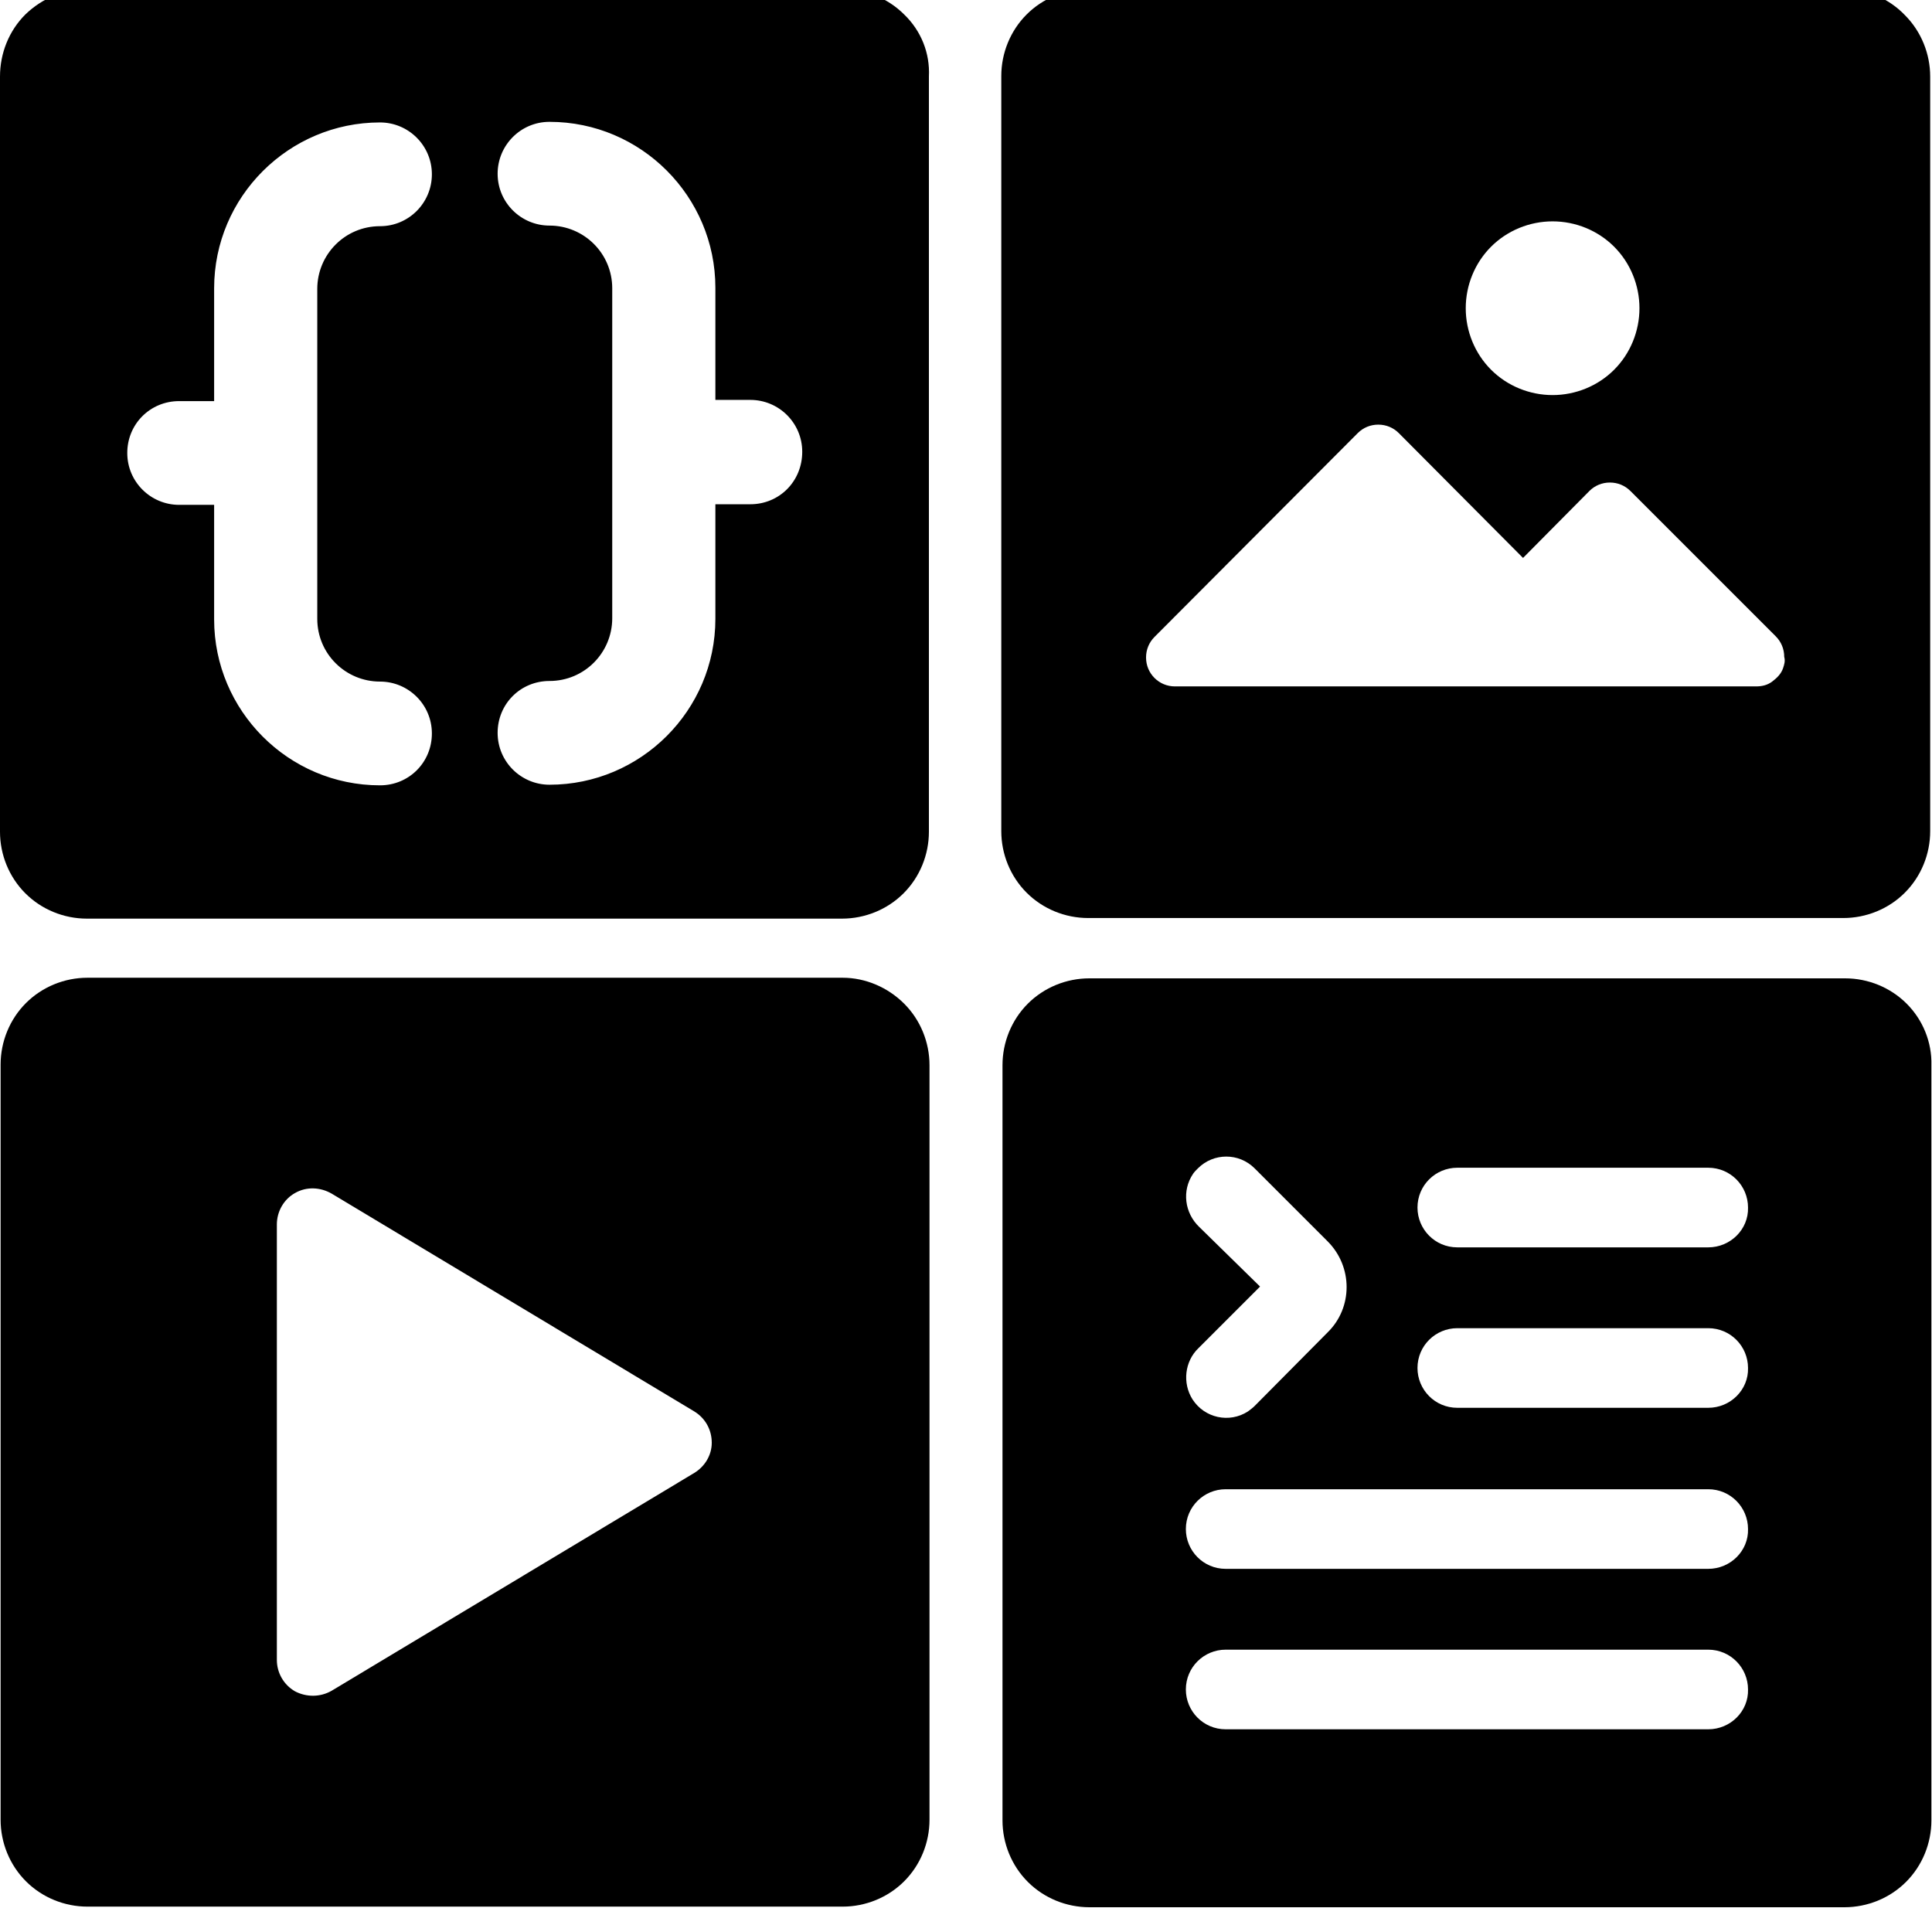
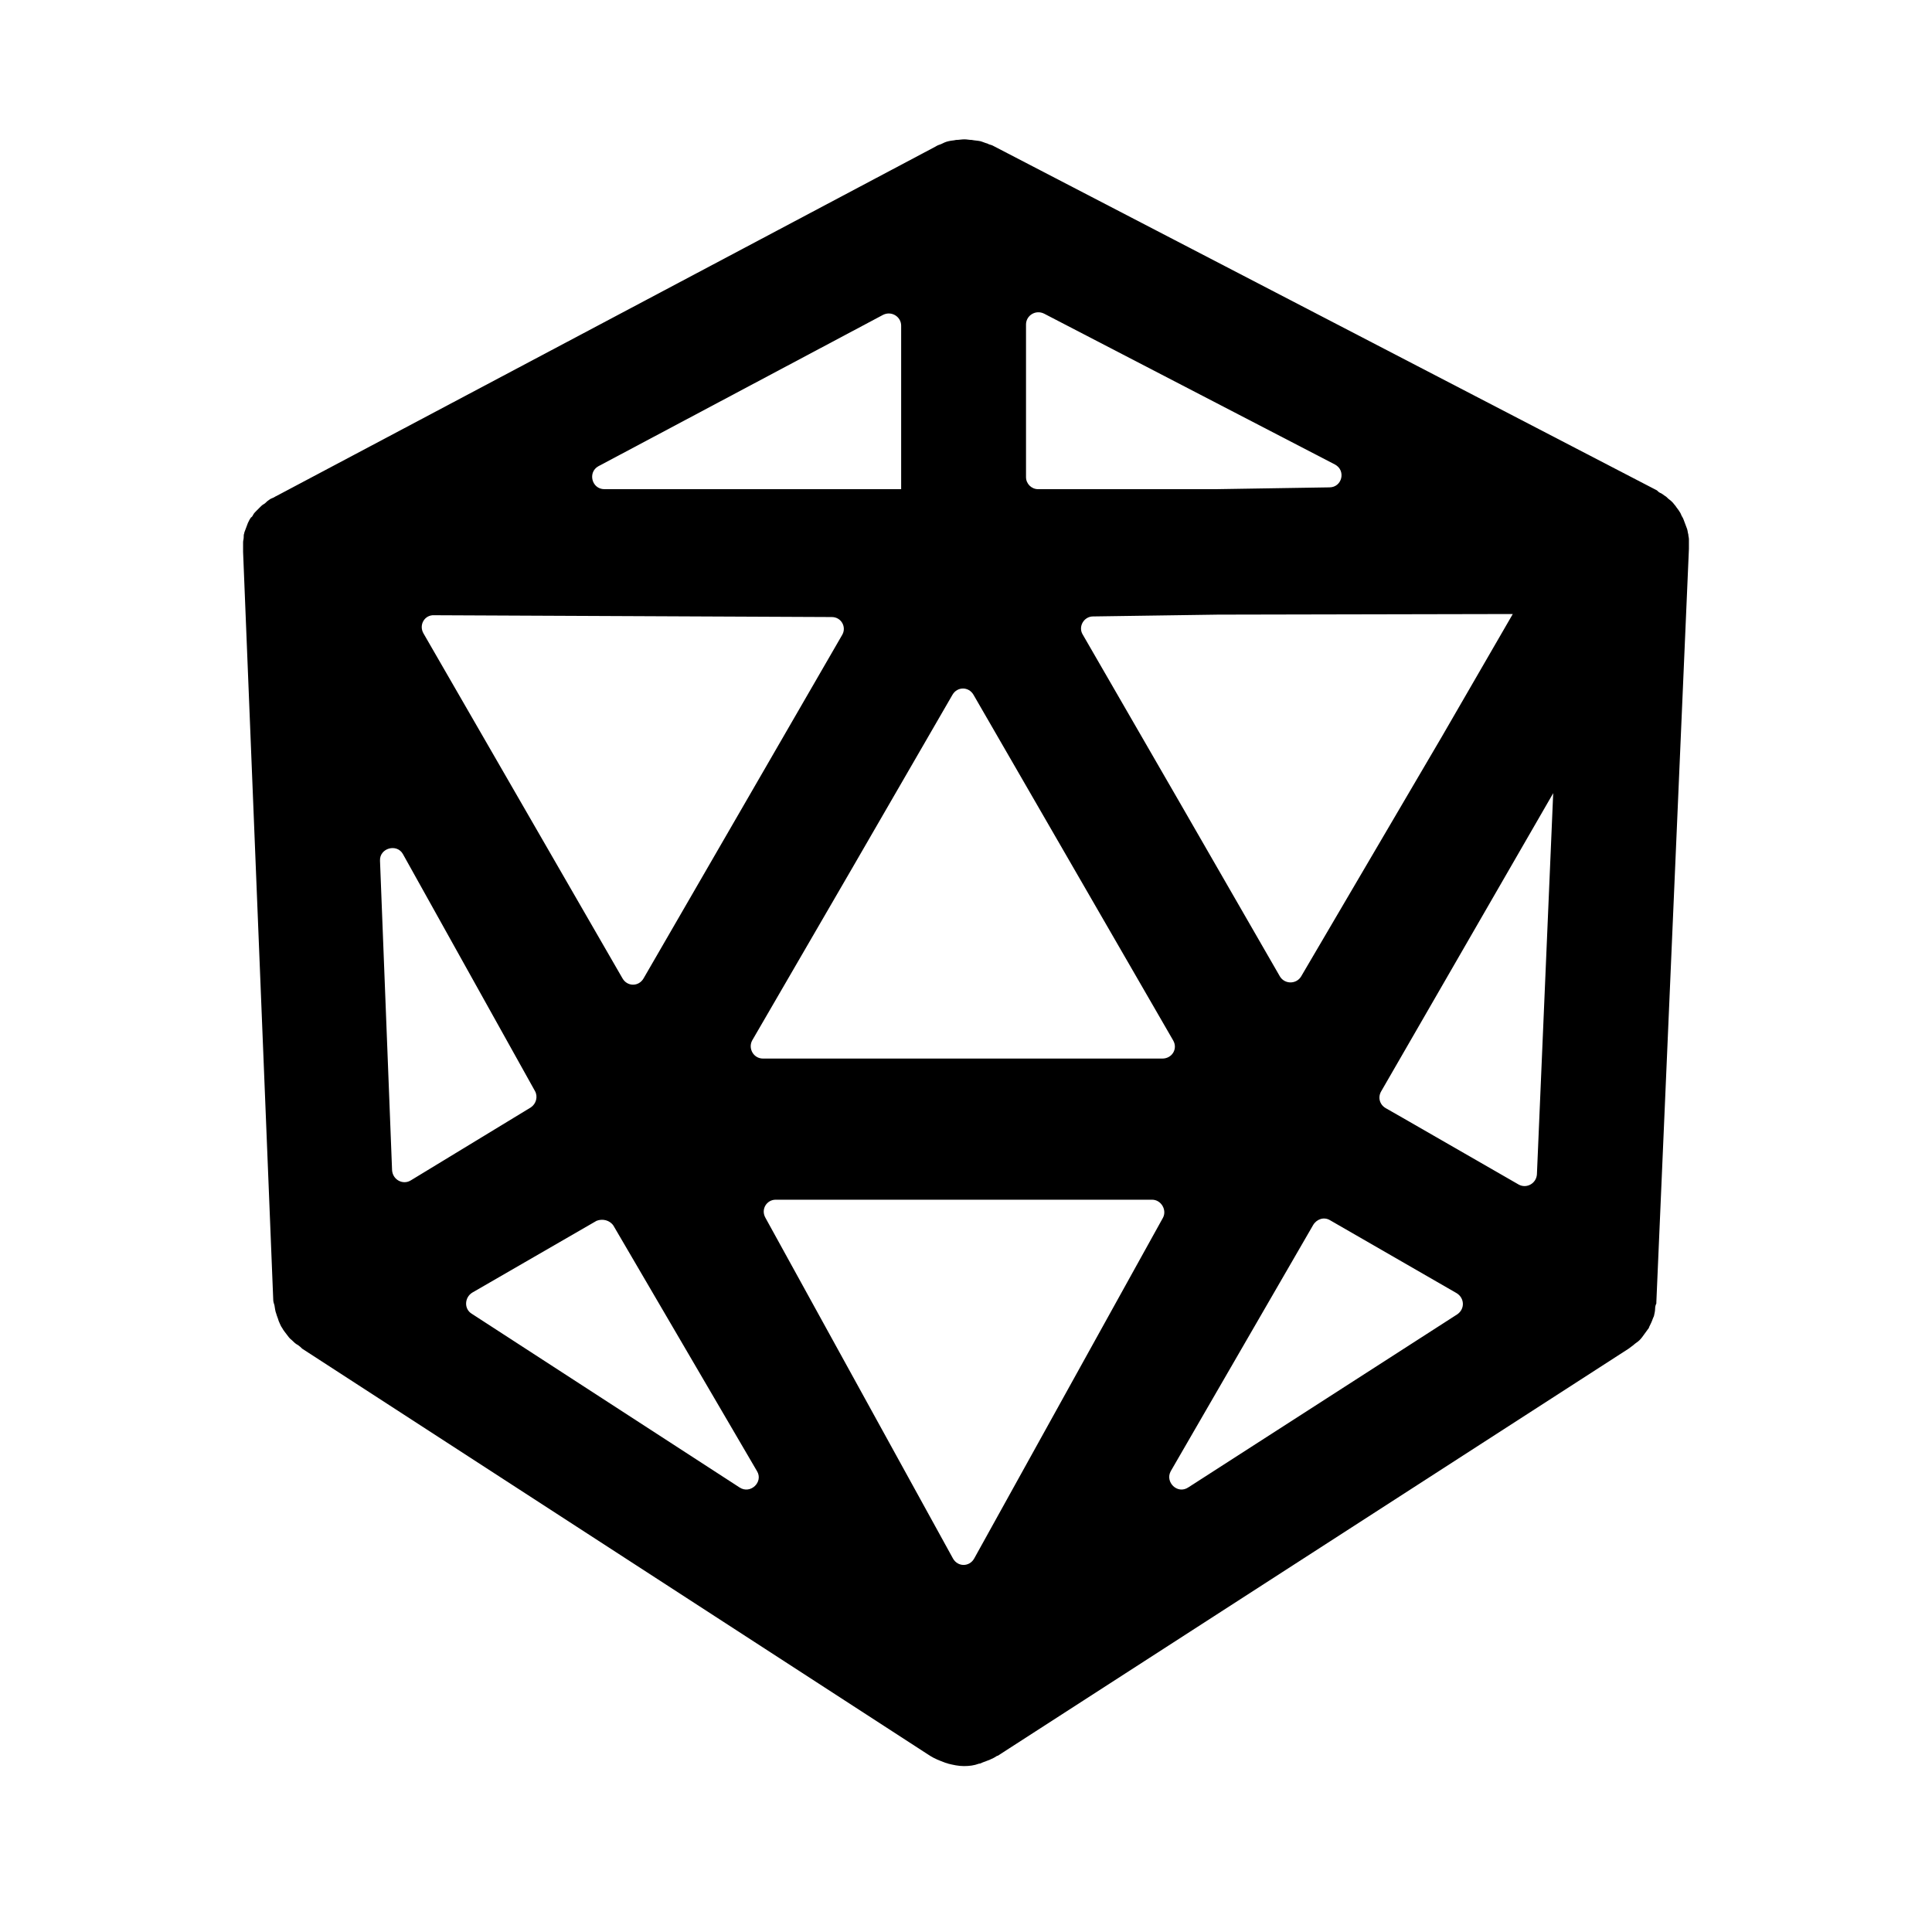
<svg xmlns="http://www.w3.org/2000/svg" version="1.1" id="Layer_1" x="0px" y="0px" viewBox="0 0 320.3 316.3" style="enable-background:new 0 0 320.3 316.3;" xml:space="preserve">
-   <path d="M149.9,2.4c-2.7-2.7-6.4-4.2-10.2-4.2H14.5C10.6-1.8,7-0.3,4.2,2.4C1.5,5.1,0,8.8,0,12.7v125.2c0,3.8,1.5,7.5,4.2,10.2  c2.7,2.7,6.4,4.2,10.2,4.2h125.2c3.8,0,7.5-1.5,10.2-4.2c2.7-2.7,4.2-6.4,4.2-10.2V12.7C154.2,8.8,152.7,5.1,149.9,2.4z M63,113  c4.7,0,8.6,3.8,8.6,8.6s-3.8,8.6-8.6,8.6c-15.2,0-27.5-12.4-27.5-27.5v-19h-5.8c-4.7,0-8.6-3.8-8.6-8.6s3.8-8.6,8.6-8.6h5.8V47.8  c0-15.2,12.4-27.5,27.5-27.5c4.7,0,8.6,3.8,8.6,8.6c0,4.7-3.8,8.6-8.6,8.6c-5.8,0-10.4,4.7-10.4,10.4v54.7  C52.6,108.4,57.3,113,63,113z M124.4,83.6h-5.8v19c0,15.2-12.4,27.5-27.5,27.5c-4.7,0-8.6-3.8-8.6-8.6s3.8-8.6,8.6-8.6  c5.8,0,10.4-4.7,10.4-10.4V47.8c0-5.8-4.7-10.4-10.4-10.4c-4.7,0-8.6-3.8-8.6-8.6c0-4.7,3.8-8.6,8.6-8.6c15.2,0,27.5,12.4,27.5,27.5  v18.6h5.8c4.7,0,8.6,3.8,8.6,8.6C133,79.8,129.2,83.6,124.4,83.6z" />
-   <path d="M316.1,166.4c-2.7-2.7-6.4-4.2-10.2-4.2H180.6c-3.8,0-7.5,1.5-10.2,4.2c-2.7,2.7-4.2,6.4-4.2,10.2v125.2  c0,3.8,1.5,7.5,4.2,10.2c2.7,2.7,6.4,4.2,10.2,4.2h125.2c3.8,0,7.5-1.5,10.2-4.2c2.7-2.7,4.2-6.4,4.2-10.2V176.6  C320.3,172.8,318.8,169.1,316.1,166.4z M198.8,203.4c-2.4-2.3-2.9-6-1-8.8c0.2-0.3,0.5-0.6,0.8-0.9c2.6-2.6,6.8-2.6,9.4,0l12.1,12.1  c4.2,4.2,4.2,11,0,15.1L208,233.1c-0.3,0.3-0.7,0.6-1.1,0.9c-3.1,2-7.2,1.1-9.2-2c-1.7-2.7-1.3-6.3,1-8.5l10.2-10.2L198.8,203.4z   M283.2,286.7h-80c-3.7,0-6.6-3-6.6-6.6c0-3.7,3-6.6,6.6-6.6h80c3.7,0,6.6,3,6.6,6.6C289.9,283.7,286.9,286.7,283.2,286.7z   M283.2,260.1h-80c-3.7,0-6.6-3-6.6-6.6c0-3.7,3-6.6,6.6-6.6h80c3.7,0,6.6,3,6.6,6.6C289.9,257.1,286.9,260.1,283.2,260.1z   M283.2,233.4h-41.6c-3.7,0-6.6-3-6.6-6.6c0-3.7,3-6.6,6.6-6.6h41.6c3.7,0,6.6,3,6.6,6.6C289.9,230.4,286.9,233.4,283.2,233.4z   M283.2,206.8h-41.6c-3.7,0-6.6-3-6.6-6.6c0-3.7,3-6.6,6.6-6.6h41.6c3.7,0,6.6,3,6.6,6.6C289.9,203.8,286.9,206.8,283.2,206.8z" />
-   <path d="M139.7,162.1H14.5c-3.8,0-7.5,1.5-10.2,4.2c-2.7,2.7-4.2,6.4-4.2,10.2v125.2c0,3.8,1.5,7.5,4.2,10.2  c2.7,2.7,6.4,4.2,10.2,4.2h125.2c3.8,0,7.5-1.5,10.2-4.2c2.7-2.7,4.2-6.4,4.2-10.2V176.6c0-3.8-1.5-7.5-4.2-10.2  C147.2,163.7,143.5,162.1,139.7,162.1z M115.1,244.2L55,280.3c-1.9,1.1-4.2,1.1-6.1,0.1c-1.9-1.1-3-3.1-3-5.2V203  c0-2.2,1.2-4.2,3-5.2c1.9-1.1,4.2-1,6.1,0.1l60.1,36.1c1.8,1.1,2.9,3,2.9,5.2C118,241.2,116.9,243.1,115.1,244.2z" />
-   <path d="M305.6-1.8H180.4c-3.8,0-7.5,1.5-10.2,4.2s-4.2,6.4-4.2,10.2v125.2c0,3.8,1.5,7.5,4.2,10.2c2.7,2.7,6.4,4.2,10.2,4.2h125.2  c3.8,0,7.5-1.5,10.2-4.2c2.7-2.7,4.2-6.4,4.2-10.2V12.7c0-3.8-1.5-7.5-4.2-10.2C313.1-0.3,309.5-1.8,305.6-1.8z M257.4,36.7  c3.8,0,7.5,1.5,10.2,4.2c2.7,2.7,4.2,6.4,4.2,10.2s-1.5,7.5-4.2,10.2c-2.7,2.7-6.4,4.2-10.2,4.2c-3.8,0-7.5-1.5-10.2-4.2  c-2.7-2.7-4.2-6.4-4.2-10.2s1.5-7.5,4.2-10.2C249.9,38.2,253.6,36.7,257.4,36.7z M295.6,110.8c-0.3,0.9-1,1.6-1.8,2.2  s-1.7,0.8-2.7,0.8h-96.3c-1.3,0-2.5-0.5-3.4-1.4c-0.9-0.9-1.4-2.1-1.4-3.4s0.5-2.5,1.4-3.4l33.7-33.8c0.9-0.9,2.1-1.4,3.4-1.4  s2.5,0.5,3.4,1.4l20.6,20.7l11-11.1c0.9-0.9,2.1-1.4,3.4-1.4c1.3,0,2.5,0.5,3.4,1.4l24.1,24.1c0.9,0.9,1.4,2.1,1.4,3.4  C296,109.6,295.8,110.2,295.6,110.8L295.6,110.8z" />
+   <path d="M273.7,219.4c0.2-0.4,0.3-0.8,0.5-1.2c0.1-0.4,0.2-0.9,0.2-1.3c0-0.3,0.1-0.6,0.2-0.8c0-0.1,0-0.2,0-0.2L280,91  c0-0.2,0-0.4,0-0.6c0-0.3,0-0.7,0-1c0-0.3-0.1-0.5-0.1-0.8c-0.1-0.3-0.1-0.6-0.2-0.9c-0.1-0.3-0.2-0.5-0.3-0.8  c-0.1-0.3-0.2-0.5-0.3-0.8c-0.1-0.3-0.3-0.5-0.4-0.8c-0.1-0.3-0.3-0.5-0.4-0.7c-0.2-0.3-0.4-0.5-0.5-0.7c-0.2-0.2-0.3-0.4-0.5-0.6  c-0.2-0.2-0.4-0.4-0.7-0.6c-0.2-0.2-0.4-0.4-0.6-0.5c-0.3-0.2-0.5-0.4-0.8-0.5c-0.2-0.1-0.4-0.3-0.5-0.4l-110-57.1  c-0.3-0.2-0.7-0.2-1-0.4c-0.4-0.1-0.8-0.3-1.2-0.4c-0.5-0.1-0.9-0.1-1.4-0.2c-0.4,0-0.8-0.1-1.2-0.1c-0.5,0-0.9,0.1-1.4,0.1  c-0.4,0.1-0.8,0.1-1.2,0.2c-0.5,0.1-0.9,0.3-1.3,0.5c-0.3,0.1-0.6,0.2-0.9,0.4L45.7,82.3c-0.1,0-0.1,0.1-0.2,0.1  c-0.1,0.1-0.2,0.1-0.4,0.2c-0.3,0.1-0.5,0.3-0.8,0.5c-0.2,0.2-0.4,0.4-0.6,0.5c-0.2,0.1-0.4,0.3-0.5,0.4l0,0c0,0-0.1,0.1-0.1,0.1  c-0.2,0.2-0.4,0.4-0.6,0.6s-0.4,0.4-0.5,0.6c-0.1,0.2-0.2,0.4-0.4,0.5c0,0.1-0.1,0.1-0.1,0.1c0,0.1,0,0.1-0.1,0.2  c-0.1,0.2-0.2,0.4-0.3,0.6c-0.1,0.3-0.2,0.5-0.3,0.8c-0.1,0.3-0.2,0.5-0.3,0.8c0,0,0,0.1,0,0.1v0c-0.1,0.2-0.1,0.4-0.1,0.7  c0,0.3-0.1,0.5-0.1,0.8c0,0.3,0,0.6,0,0.9c0,0.1,0,0.3,0,0.4c0,0.1,0,0.2,0,0.3l5,124c0,0.3,0.1,0.6,0.2,0.9  c0.1,0.5,0.1,0.9,0.3,1.4c0.1,0.4,0.3,0.8,0.4,1.2c0.2,0.4,0.3,0.8,0.6,1.2c0.2,0.4,0.5,0.7,0.7,1c0.3,0.4,0.5,0.7,0.9,1  c0.3,0.3,0.6,0.6,1,0.8c0.3,0.2,0.5,0.4,0.7,0.6l104.1,67.5c0,0,0,0,0,0c0.8,0.5,1.6,0.8,2.4,1.1c0.2,0.1,0.4,0.1,0.6,0.2  c0.8,0.2,1.7,0.4,2.6,0.4l0,0l0,0l0,0l0,0c0.9,0,1.7-0.1,2.5-0.4c0.2,0,0.4-0.1,0.6-0.2c0.8-0.3,1.7-0.6,2.4-1.1c0,0,0,0,0.1,0  l104.6-67.5c0.3-0.2,0.5-0.4,0.8-0.6c0.3-0.3,0.7-0.5,1-0.8c0.3-0.3,0.6-0.7,0.8-1c0.3-0.4,0.5-0.7,0.8-1.1  C273.3,220.2,273.5,219.8,273.7,219.4z M250.8,101.8L239,122.2l-23.3,39.7c-0.8,1.3-2.7,1.3-3.5,0l-16.3-28.3l-16.4-28.4  c-0.8-1.3,0.2-3,1.7-3l20.7-0.3L250.8,101.8L250.8,101.8z M141.3,143.9l16.6-28.7c0.8-1.4,2.7-1.4,3.5,0l33.1,57.3  c0.8,1.4-0.2,3-1.8,3h-66.2c-1.6,0-2.5-1.7-1.8-3L141.3,143.9z M137.9,102.3c1.6,0,2.5,1.7,1.7,3l-16.3,28.2l-16.6,28.7  c-0.8,1.4-2.7,1.4-3.5,0l-33-57.2c-0.8-1.4,0.2-3.1,1.8-3L137.9,102.3z M128.6,198.9H191c1.5,0,2.5,1.7,1.8,3l-31.3,56.5  c-0.8,1.4-2.7,1.4-3.5,0l0,0l-31.1-56.5C126.1,200.5,127.1,198.9,128.6,198.9z M88,183.6l-19.9,12.1c-1.3,0.8-3-0.1-3.1-1.7  L63,142.7c-0.1-2.1,2.8-2.9,3.8-1.1l21.9,39.3C89.2,181.8,88.9,183,88,183.6z M220.5,202.3l21,12.1c1.3,0.8,1.4,2.6,0.1,3.5  L197,246.6c-1.8,1.2-3.9-0.9-2.9-2.7l23.6-40.8C218.3,202.1,219.5,201.7,220.5,202.3z M232.5,185.3l-2.8-1.6c-1-0.6-1.3-1.8-0.7-2.8  l28.1-48.7l0.4-0.7l-2.7,63.2c-0.1,1.5-1.7,2.4-3,1.7L232.5,185.3z M201.6,81.1h-29.5c-1.1,0-2-0.9-2-2V53.8c0-1.5,1.6-2.5,3-1.8  L221.3,77c1.9,1,1.2,3.8-0.9,3.8L201.6,81.1z M149.4,81.1h-49.2c-2.1,0-2.8-2.8-1-3.8l47.2-25.1c1.4-0.7,3,0.3,3,1.8L149.4,81.1  L149.4,81.1z M101.7,203.2l23.8,40.7c1.1,1.8-1.1,3.9-2.9,2.7l-44.4-28.8c-1.3-0.8-1.2-2.7,0.1-3.5l20.6-11.9  C99.9,202,101.1,202.3,101.7,203.2z" />
</svg>
